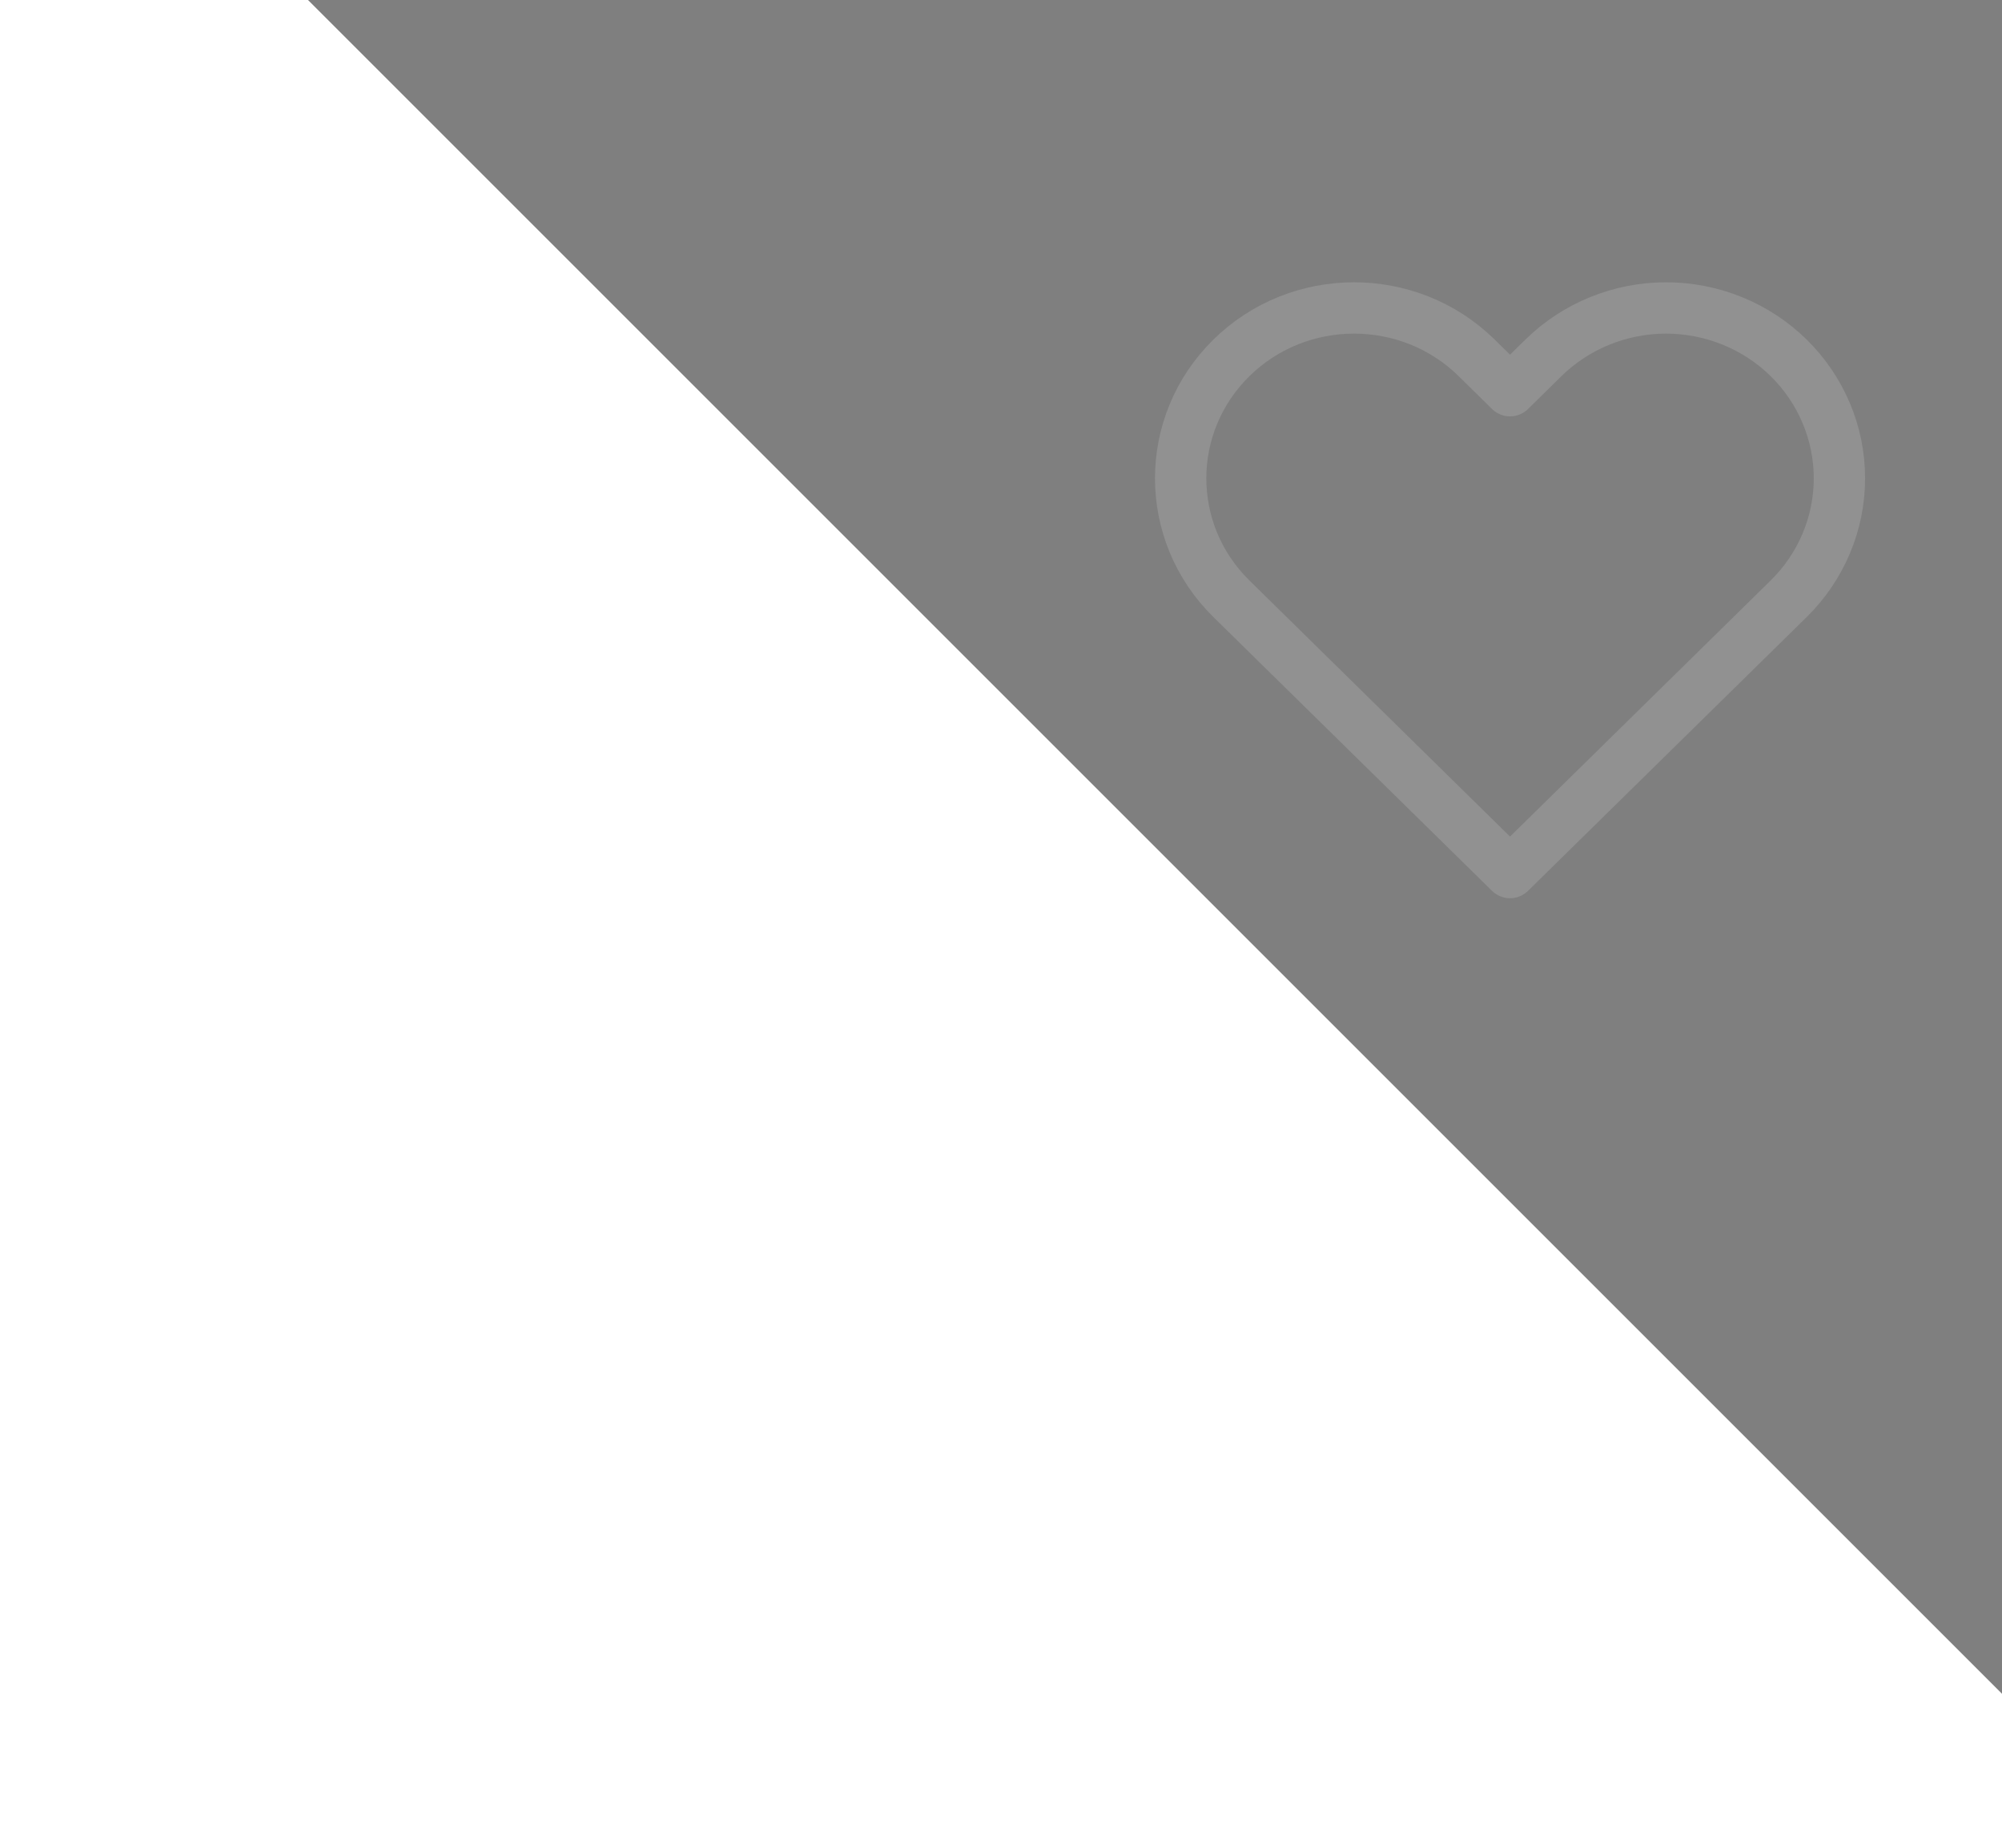
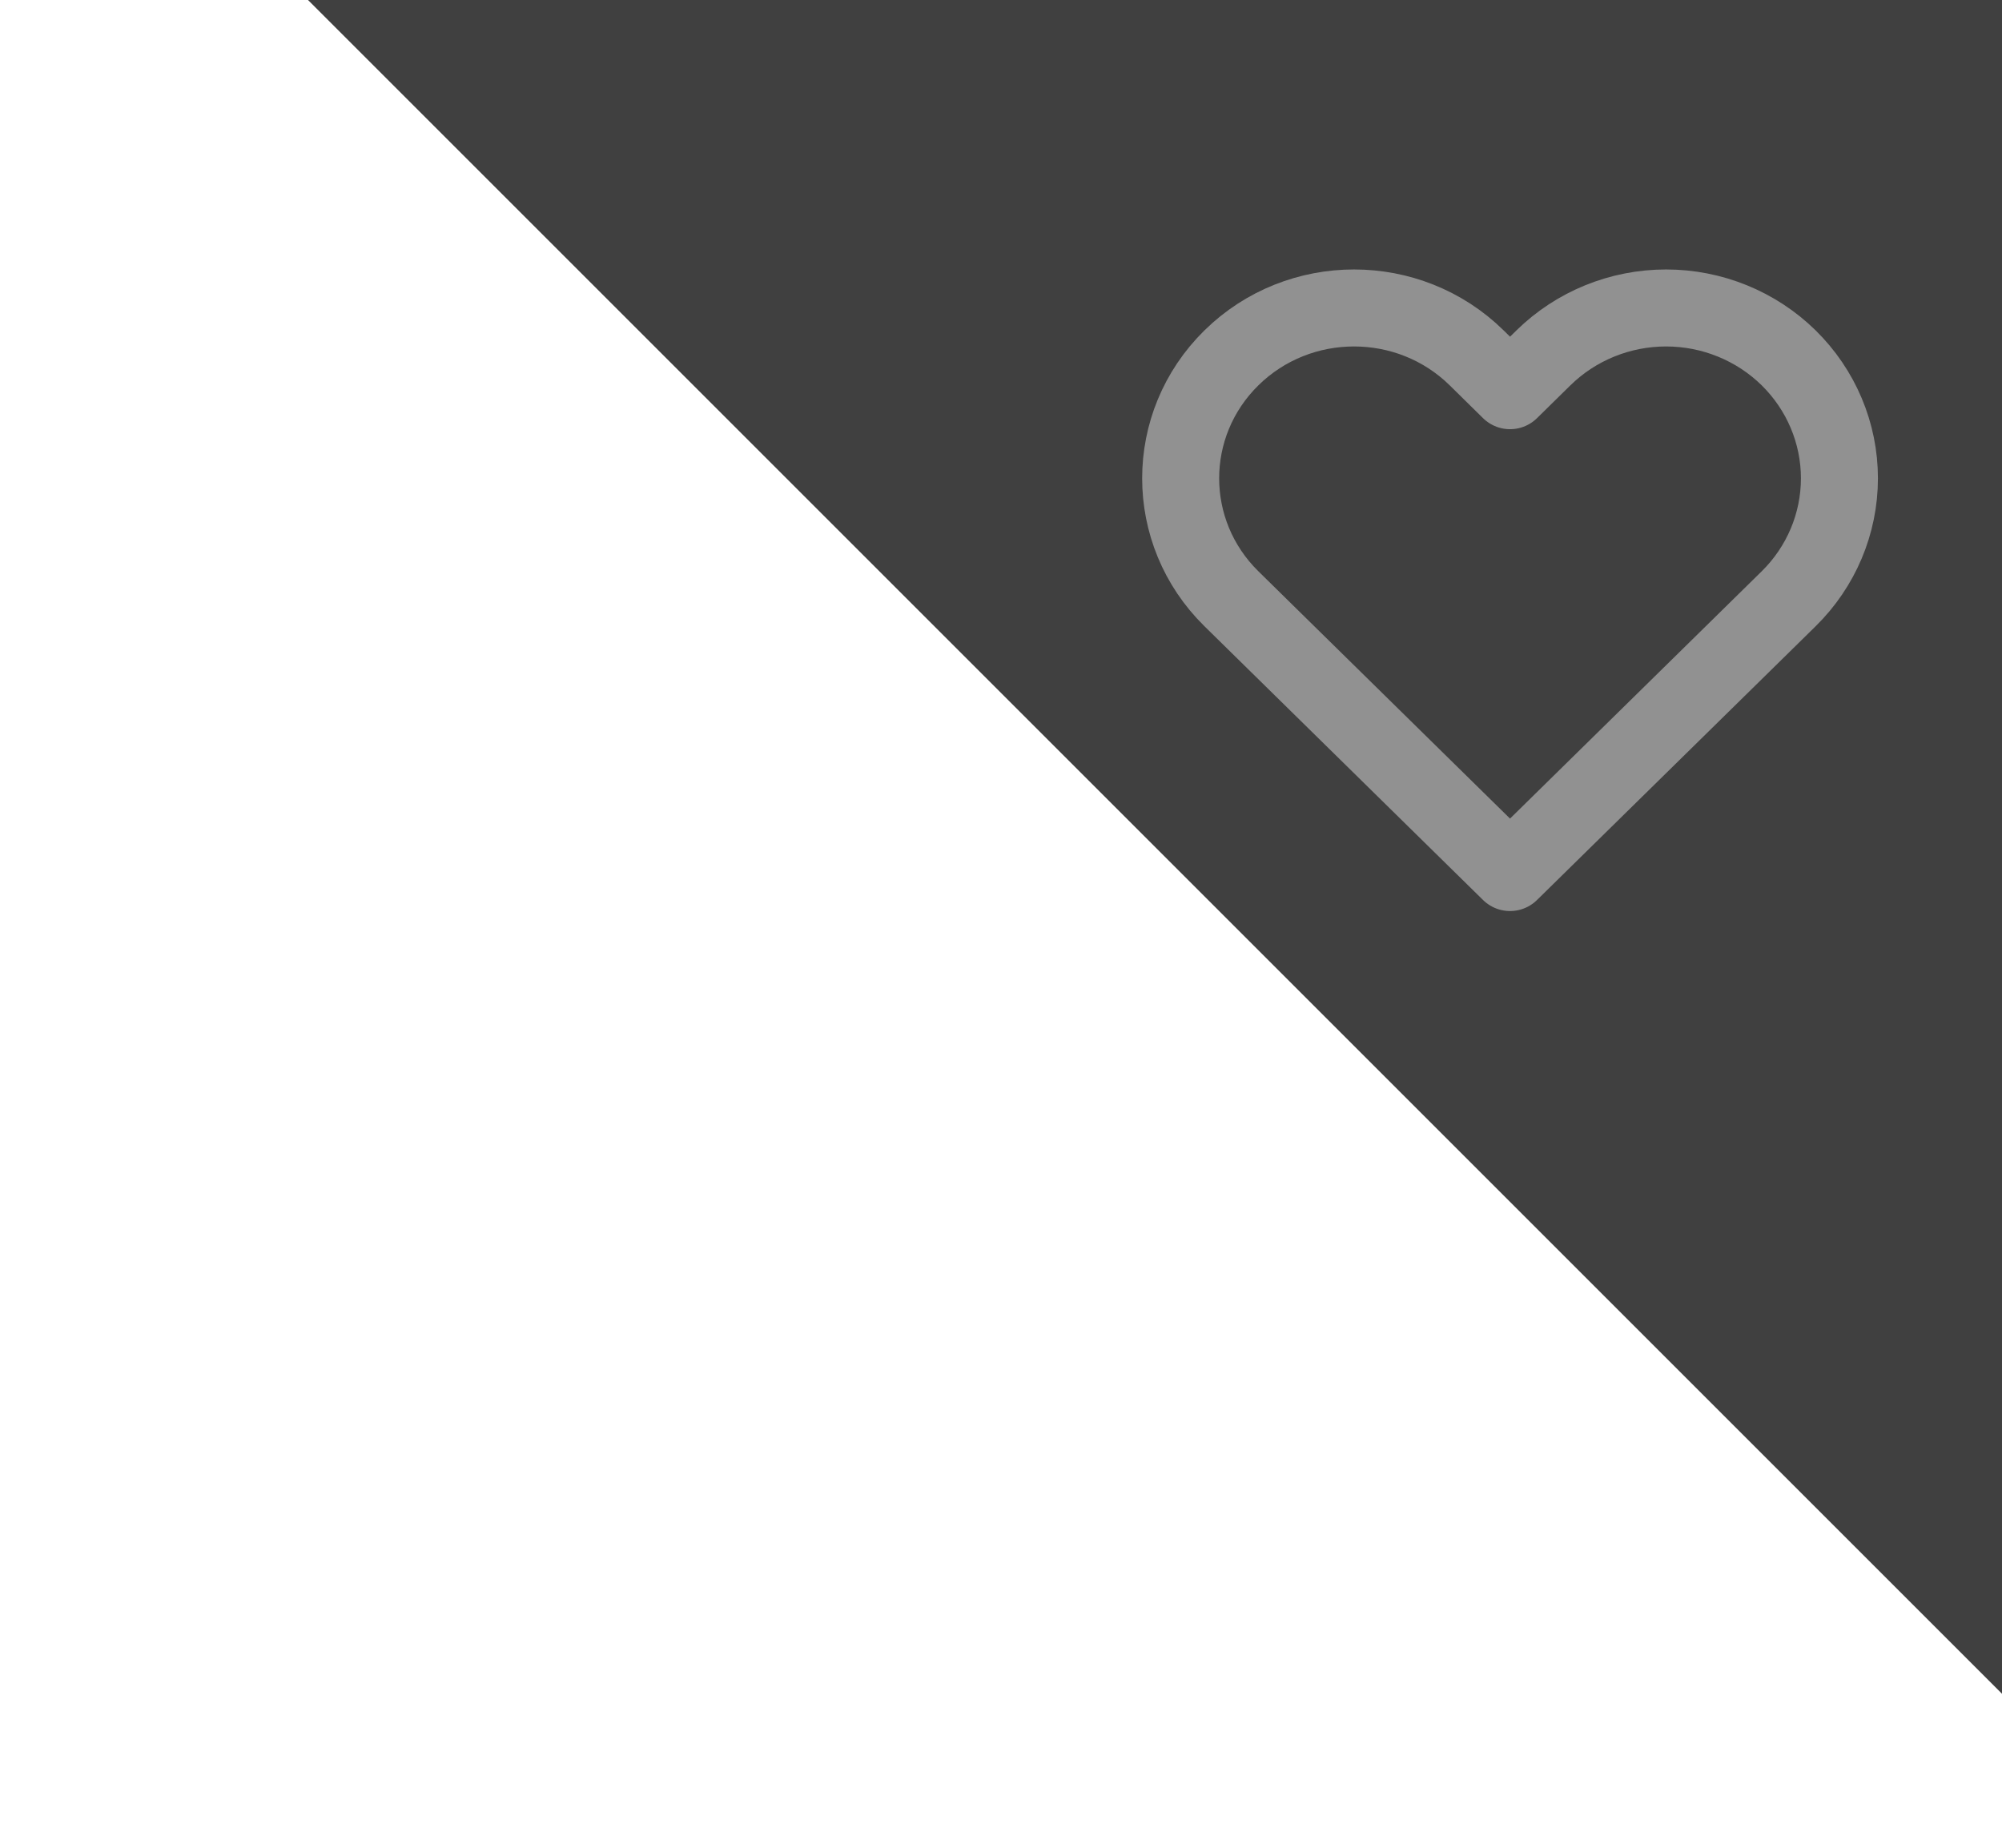
<svg xmlns="http://www.w3.org/2000/svg" width="39" height="36" viewBox="0 0 39 36" fill="none">
-   <path d="M39 0H6L39 33V0Z" fill="#000000" fill-opacity="0.5" />
-   <path d="M34.844 6.972C34.211 6.35 33.351 6 32.456 6C31.56 6 30.701 6.35 30.067 6.972L29.416 7.612L28.766 6.972C27.447 5.676 25.308 5.676 23.989 6.972C22.67 8.269 22.67 10.37 23.989 11.666L24.64 12.306L29.416 17L34.193 12.306L34.844 11.666C35.477 11.044 35.833 10.2 35.833 9.319C35.833 8.439 35.477 7.595 34.844 6.972Z" stroke-linecap="round" stroke-linejoin="round" stroke="#919191" />
+   <path d="M39 0H6L39 33V0Z" fill="#000000" fill-opacity="0.75" />
+   <path d="M34.844 6.972C34.211 6.35 33.351 6 32.456 6C31.56 6 30.701 6.35 30.067 6.972L29.416 7.612L28.766 6.972C27.447 5.676 25.308 5.676 23.989 6.972C22.67 8.269 22.67 10.37 23.989 11.666L24.64 12.306L29.416 17L34.193 12.306L34.844 11.666C35.477 11.044 35.833 10.2 35.833 9.319C35.833 8.439 35.477 7.595 34.844 6.972Z" stroke-width="1.5" stroke-linecap="round" stroke-linejoin="round" stroke="#919191" />
</svg>
